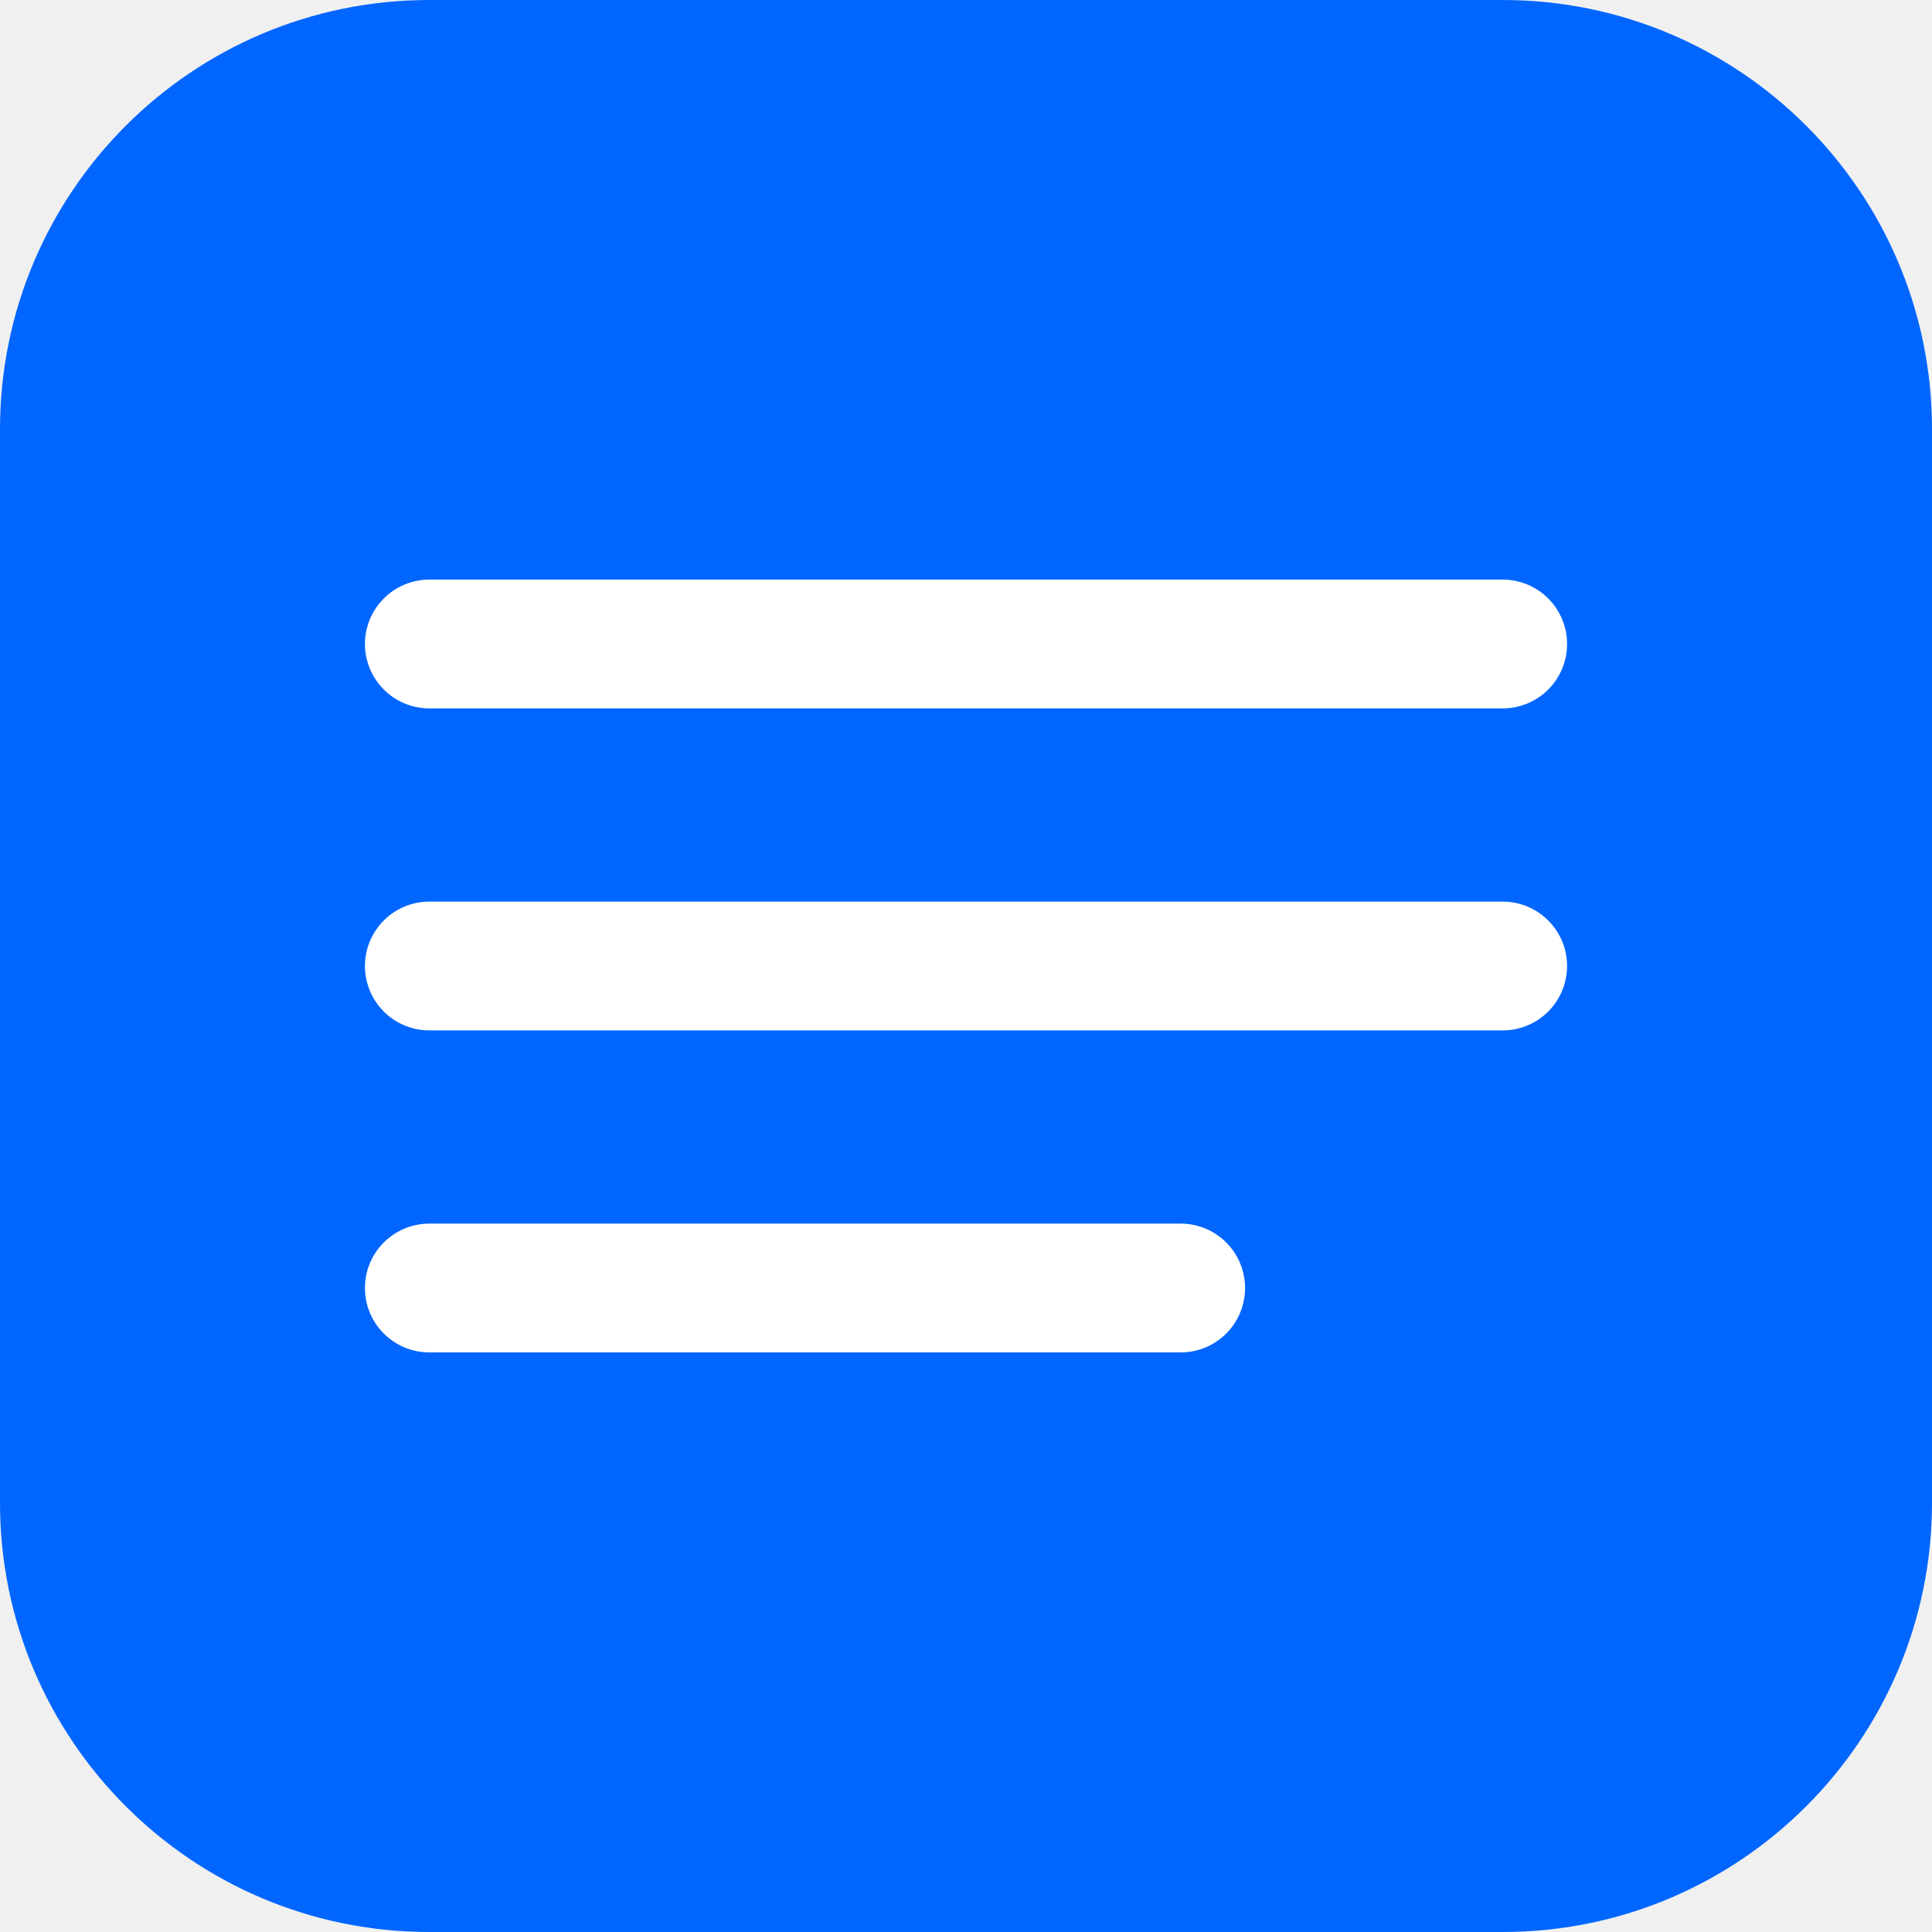
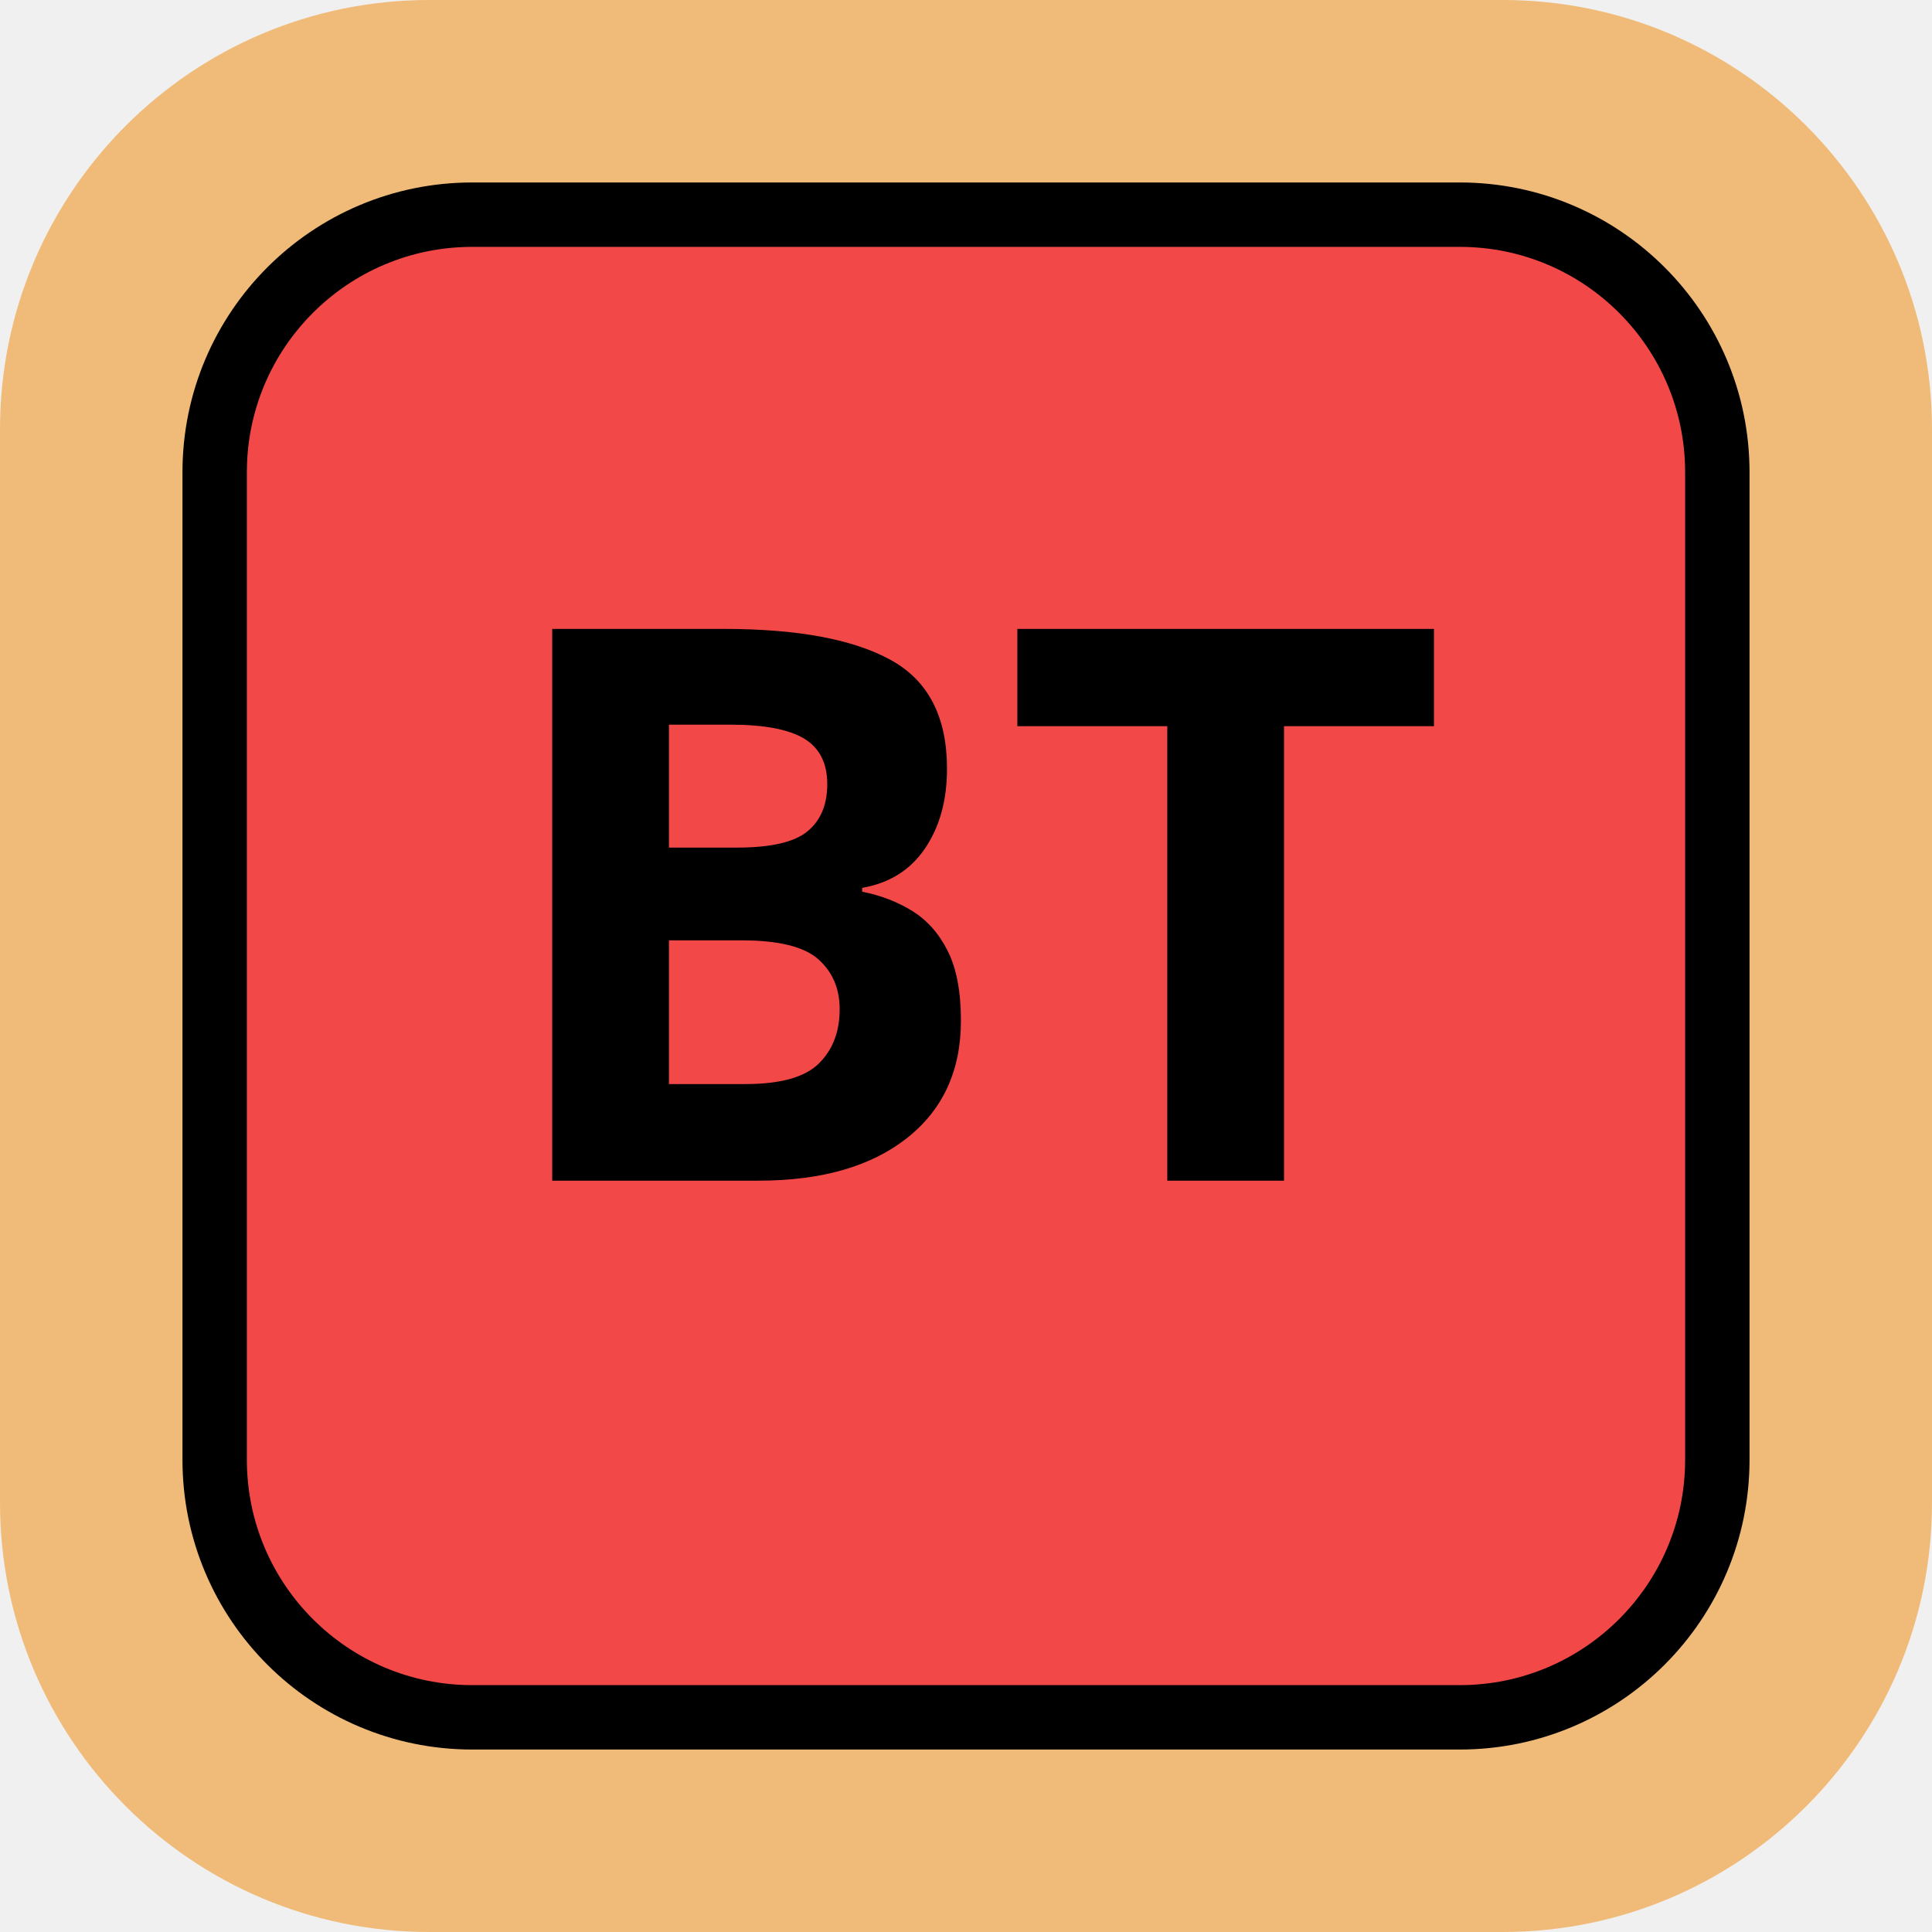
<svg xmlns="http://www.w3.org/2000/svg" width="180" height="180" viewBox="0 0 180 180">
-   <rect width="180" height="180" rx="40" fill="#0066FF" />
-   <path d="M40 60h100M40 90h100M40 120h70" stroke="white" stroke-width="12" stroke-linecap="round" />
+   <rect width="180" height="180" rx="40" fill="#F0BB78" />
+   <rect x="20" y="20" width="140" height="140" rx="24" fill="#F24847" stroke="#000000" stroke-width="6" />
+   <text x="90" y="110" text-anchor="middle" font-family="sans-serif" font-size="72" font-weight="bold" fill="#000000">BT</text>
</svg>
